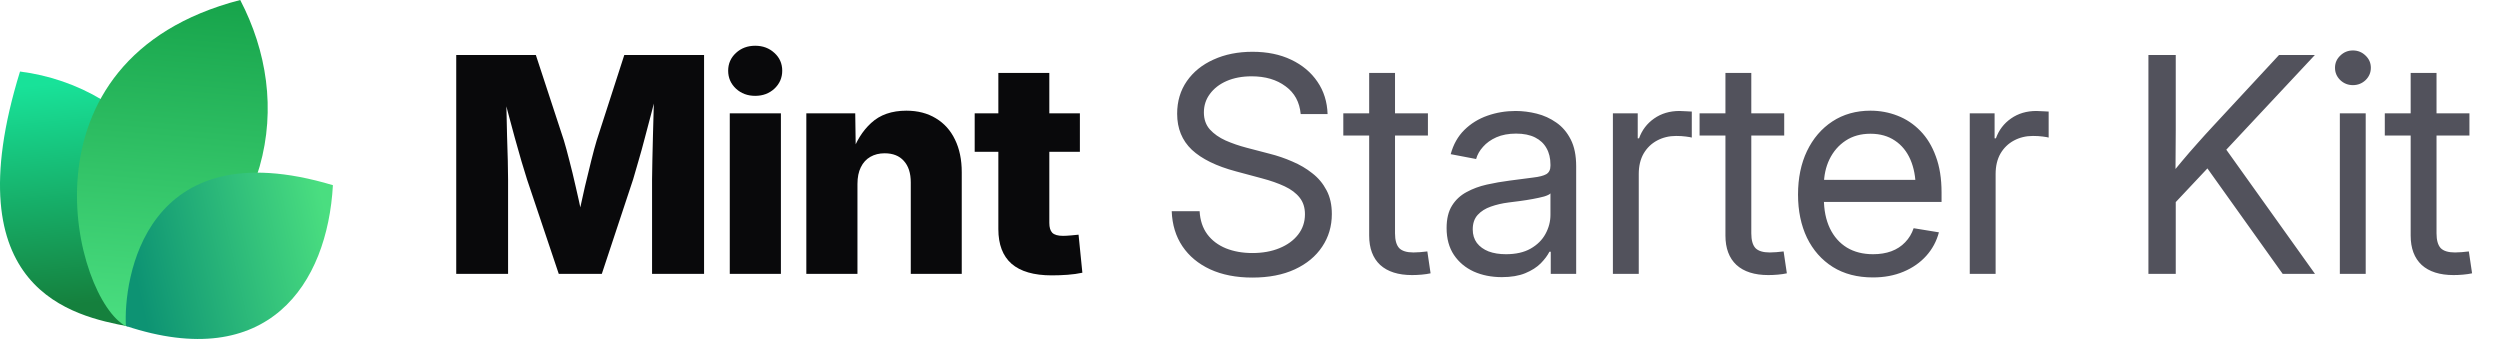
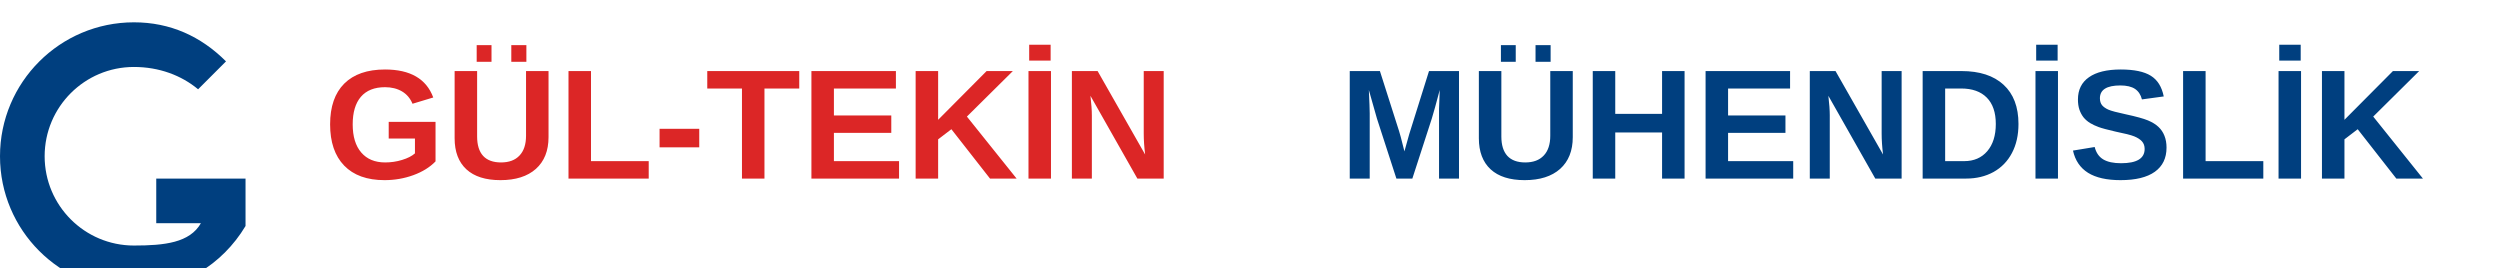
- <svg xmlns="http://www.w3.org/2000/svg" width="177" height="24" viewBox="0 0 177 24" fill="none">
-   <path d="M9.061 23.108C5.268 22.377 -3.391 20.627 1.417 5.064C9.634 6.099 16.973 14.064 9.061 23.108Z" fill="url(#paint0_linear_17557_2020)" />
-   <path d="M8.919 23.094C5.276 21.222 0.784 4.209 17.007 0C20.757 7.193 19.621 16.545 8.919 23.094Z" fill="url(#paint1_linear_17557_2020)" />
-   <path d="M8.914 23.079C8.735 19.882 10.159 9.085 23.57 13.111C23.181 20.123 18.984 26.418 8.914 23.079Z" fill="url(#paint2_linear_17557_2020)" />
-   <path d="M32.301 19.392V3.894H37.938L39.925 9.948C40.036 10.315 40.164 10.787 40.31 11.362C40.462 11.938 40.611 12.552 40.757 13.204C40.91 13.855 41.048 14.483 41.173 15.086C41.305 15.682 41.412 16.192 41.495 16.615H40.695C40.771 16.192 40.871 15.682 40.996 15.086C41.128 14.49 41.267 13.866 41.412 13.214C41.565 12.562 41.714 11.948 41.86 11.373C42.005 10.79 42.133 10.315 42.244 9.948L44.2 3.894H49.848V19.392H46.166V12.704C46.166 12.357 46.173 11.917 46.187 11.383C46.2 10.849 46.214 10.27 46.228 9.646C46.249 9.022 46.266 8.391 46.28 7.753C46.301 7.115 46.311 6.519 46.311 5.964H46.623C46.485 6.561 46.332 7.181 46.166 7.826C45.999 8.471 45.833 9.102 45.666 9.719C45.507 10.336 45.351 10.901 45.198 11.414C45.053 11.928 44.928 12.357 44.824 12.704L42.608 19.392H39.561L37.314 12.704C37.203 12.357 37.072 11.928 36.919 11.414C36.773 10.901 36.614 10.34 36.441 9.729C36.274 9.112 36.104 8.481 35.931 7.836C35.764 7.192 35.608 6.567 35.463 5.964H35.827C35.834 6.512 35.844 7.105 35.858 7.743C35.872 8.374 35.886 9.005 35.9 9.636C35.92 10.26 35.938 10.839 35.952 11.373C35.965 11.907 35.972 12.351 35.972 12.704V19.392H32.301ZM51.668 19.392V8.024H55.288V19.392H51.668ZM53.468 6.786C52.927 6.786 52.473 6.616 52.105 6.276C51.738 5.93 51.554 5.507 51.554 5.007C51.554 4.508 51.738 4.088 52.105 3.749C52.473 3.409 52.927 3.239 53.468 3.239C54.009 3.239 54.463 3.409 54.83 3.749C55.198 4.082 55.382 4.501 55.382 5.007C55.382 5.507 55.198 5.93 54.83 6.276C54.463 6.616 54.009 6.786 53.468 6.786ZM60.708 13.027V19.392H57.088V8.024H60.551L60.593 10.967H60.281C60.593 10.024 61.061 9.268 61.685 8.7C62.309 8.124 63.138 7.836 64.171 7.836C64.975 7.836 65.672 8.017 66.262 8.377C66.851 8.731 67.302 9.234 67.614 9.885C67.933 10.537 68.092 11.307 68.092 12.194V19.392H64.483V12.912C64.483 12.26 64.32 11.754 63.994 11.394C63.675 11.033 63.221 10.853 62.632 10.853C62.25 10.853 61.914 10.936 61.623 11.102C61.332 11.269 61.106 11.515 60.947 11.841C60.787 12.16 60.708 12.555 60.708 13.027ZM76.456 8.024V10.749H69.008V8.024H76.456ZM70.683 5.163H74.292V15.783C74.292 16.102 74.361 16.334 74.5 16.48C74.646 16.625 74.899 16.698 75.259 16.698C75.405 16.698 75.596 16.688 75.831 16.667C76.074 16.646 76.251 16.629 76.362 16.615L76.632 19.309C76.313 19.378 75.963 19.427 75.582 19.455C75.207 19.482 74.836 19.496 74.469 19.496C73.2 19.496 72.25 19.222 71.619 18.674C70.995 18.127 70.683 17.308 70.683 16.22V5.163Z" fill="#09090B" />
-   <path d="M88.667 19.652C87.523 19.652 86.528 19.458 85.682 19.07C84.843 18.681 84.188 18.137 83.716 17.437C83.245 16.736 82.992 15.908 82.957 14.951H84.933C84.968 15.596 85.148 16.14 85.474 16.584C85.8 17.021 86.24 17.354 86.795 17.582C87.35 17.804 87.974 17.915 88.667 17.915C89.388 17.915 90.026 17.801 90.581 17.572C91.143 17.343 91.583 17.024 91.902 16.615C92.228 16.199 92.391 15.717 92.391 15.169C92.391 14.698 92.266 14.306 92.017 13.994C91.767 13.675 91.413 13.408 90.956 13.193C90.498 12.978 89.954 12.787 89.323 12.621L87.502 12.132C86.123 11.765 85.082 11.255 84.382 10.603C83.689 9.944 83.342 9.095 83.342 8.055C83.342 7.174 83.571 6.404 84.028 5.746C84.486 5.087 85.117 4.577 85.921 4.217C86.726 3.849 87.645 3.666 88.678 3.666C89.718 3.666 90.63 3.853 91.413 4.227C92.204 4.602 92.824 5.122 93.275 5.787C93.726 6.446 93.965 7.209 93.993 8.076H92.089C92.013 7.23 91.656 6.574 91.018 6.11C90.387 5.638 89.586 5.403 88.615 5.403C87.95 5.403 87.36 5.513 86.847 5.735C86.341 5.957 85.946 6.262 85.661 6.651C85.377 7.032 85.235 7.469 85.235 7.961C85.235 8.447 85.377 8.849 85.661 9.168C85.946 9.48 86.317 9.74 86.774 9.948C87.232 10.149 87.724 10.319 88.251 10.457L89.884 10.884C90.439 11.023 90.977 11.206 91.496 11.435C92.023 11.657 92.495 11.934 92.911 12.267C93.334 12.593 93.67 12.995 93.92 13.474C94.17 13.945 94.294 14.504 94.294 15.149C94.294 16.015 94.066 16.788 93.608 17.468C93.157 18.148 92.512 18.681 91.673 19.07C90.834 19.458 89.832 19.652 88.667 19.652ZM101.097 8.024V9.594H95.106V8.024H101.097ZM96.937 5.163H98.767V16.521C98.767 17 98.865 17.347 99.059 17.562C99.26 17.77 99.6 17.874 100.078 17.874C100.21 17.874 100.366 17.867 100.546 17.853C100.733 17.832 100.903 17.815 101.056 17.801L101.285 19.351C101.097 19.392 100.886 19.423 100.65 19.444C100.414 19.465 100.189 19.475 99.974 19.475C98.996 19.475 98.244 19.236 97.717 18.758C97.197 18.272 96.937 17.579 96.937 16.677V5.163ZM106.33 19.621C105.595 19.621 104.932 19.489 104.343 19.226C103.754 18.955 103.285 18.564 102.939 18.05C102.592 17.53 102.419 16.896 102.419 16.147C102.419 15.495 102.547 14.965 102.804 14.556C103.06 14.146 103.403 13.828 103.833 13.599C104.263 13.363 104.742 13.186 105.269 13.068C105.796 12.95 106.333 12.857 106.881 12.787C107.574 12.69 108.132 12.617 108.555 12.569C108.978 12.52 109.287 12.441 109.481 12.33C109.675 12.212 109.772 12.014 109.772 11.737V11.654C109.772 11.203 109.679 10.815 109.492 10.489C109.311 10.163 109.041 9.91 108.68 9.729C108.32 9.549 107.872 9.459 107.338 9.459C106.805 9.459 106.34 9.546 105.945 9.719C105.556 9.892 105.241 10.118 104.998 10.395C104.755 10.665 104.593 10.953 104.509 11.258L102.71 10.915C102.897 10.222 103.22 9.65 103.677 9.199C104.135 8.748 104.679 8.412 105.31 8.19C105.941 7.968 106.607 7.857 107.307 7.857C107.8 7.857 108.295 7.92 108.795 8.044C109.301 8.169 109.765 8.381 110.188 8.679C110.611 8.97 110.951 9.369 111.208 9.875C111.464 10.374 111.593 11.005 111.593 11.768V19.392H109.793V17.822H109.7C109.568 18.085 109.363 18.359 109.086 18.643C108.809 18.921 108.444 19.153 107.994 19.34C107.543 19.527 106.988 19.621 106.33 19.621ZM106.621 17.998C107.321 17.998 107.904 17.867 108.368 17.603C108.84 17.333 109.19 16.986 109.419 16.563C109.654 16.133 109.772 15.682 109.772 15.211V13.692C109.703 13.769 109.554 13.841 109.325 13.911C109.096 13.973 108.829 14.032 108.524 14.088C108.226 14.143 107.921 14.192 107.609 14.233C107.304 14.275 107.033 14.309 106.798 14.337C106.354 14.393 105.938 14.49 105.549 14.628C105.168 14.76 104.86 14.954 104.624 15.211C104.388 15.467 104.27 15.811 104.27 16.241C104.27 16.615 104.367 16.934 104.561 17.198C104.762 17.461 105.04 17.662 105.393 17.801C105.747 17.933 106.156 17.998 106.621 17.998ZM114.193 19.392V8.024H115.951V9.792H116.045C116.253 9.209 116.61 8.741 117.116 8.388C117.622 8.034 118.219 7.857 118.905 7.857C119.058 7.857 119.217 7.864 119.384 7.878C119.55 7.885 119.682 7.892 119.779 7.899V9.74C119.716 9.719 119.578 9.695 119.363 9.667C119.155 9.639 118.922 9.625 118.666 9.625C118.174 9.625 117.726 9.733 117.324 9.948C116.922 10.163 116.603 10.471 116.367 10.874C116.138 11.276 116.024 11.758 116.024 12.319V19.392H114.193ZM126.322 8.024V9.594H120.33V8.024H126.322ZM122.161 5.163H123.992V16.521C123.992 17 124.089 17.347 124.283 17.562C124.484 17.77 124.824 17.874 125.302 17.874C125.434 17.874 125.59 17.867 125.77 17.853C125.958 17.832 126.127 17.815 126.28 17.801L126.509 19.351C126.322 19.392 126.11 19.423 125.874 19.444C125.639 19.465 125.413 19.475 125.198 19.475C124.221 19.475 123.468 19.236 122.941 18.758C122.421 18.272 122.161 17.579 122.161 16.677V5.163ZM132.604 19.642C131.502 19.642 130.555 19.396 129.765 18.903C128.974 18.404 128.364 17.714 127.934 16.834C127.511 15.946 127.3 14.927 127.3 13.775C127.3 12.611 127.511 11.584 127.934 10.697C128.364 9.802 128.964 9.102 129.734 8.596C130.51 8.089 131.408 7.836 132.428 7.836C133.1 7.836 133.738 7.954 134.341 8.19C134.952 8.426 135.489 8.783 135.954 9.261C136.425 9.74 136.793 10.343 137.056 11.071C137.327 11.792 137.462 12.645 137.462 13.63V14.296H128.433V12.735H136.463L135.631 13.297C135.631 12.541 135.506 11.876 135.257 11.3C135.007 10.725 134.643 10.277 134.165 9.958C133.686 9.632 133.107 9.469 132.428 9.469C131.748 9.469 131.162 9.632 130.67 9.958C130.177 10.284 129.796 10.725 129.526 11.279C129.262 11.827 129.13 12.441 129.13 13.12V14.046C129.13 14.864 129.273 15.572 129.557 16.168C129.841 16.757 130.243 17.211 130.763 17.53C131.283 17.842 131.901 17.998 132.615 17.998C133.093 17.998 133.523 17.929 133.905 17.79C134.293 17.645 134.619 17.433 134.882 17.156C135.153 16.879 135.354 16.546 135.486 16.157L137.275 16.449C137.108 17.08 136.81 17.634 136.38 18.113C135.95 18.591 135.413 18.966 134.768 19.236C134.123 19.507 133.402 19.642 132.604 19.642ZM139.459 19.392V8.024H141.217V9.792H141.311C141.519 9.209 141.876 8.741 142.382 8.388C142.888 8.034 143.485 7.857 144.171 7.857C144.324 7.857 144.483 7.864 144.649 7.878C144.816 7.885 144.948 7.892 145.045 7.899V9.74C144.982 9.719 144.844 9.695 144.629 9.667C144.421 9.639 144.188 9.625 143.932 9.625C143.439 9.625 142.992 9.733 142.59 9.948C142.188 10.163 141.869 10.471 141.633 10.874C141.404 11.276 141.29 11.758 141.29 12.319V19.392H139.459ZM153.429 14.961V12.715C153.783 12.257 154.136 11.82 154.49 11.404C154.844 10.981 155.204 10.565 155.572 10.156C155.939 9.74 156.314 9.327 156.695 8.918L161.355 3.894H163.893L157.277 10.967H157.184L153.429 14.961ZM152.108 19.392V3.894H154.043V9.241L154.022 12.559L154.043 13.505V19.392H152.108ZM161.615 19.392L155.967 11.477L157.173 9.969L163.903 19.392H161.615ZM165.661 19.392V8.024H167.492V19.392H165.661ZM166.587 6.027C166.24 6.027 165.942 5.909 165.692 5.673C165.443 5.43 165.318 5.139 165.318 4.799C165.318 4.459 165.443 4.172 165.692 3.936C165.942 3.693 166.24 3.572 166.587 3.572C166.934 3.572 167.232 3.693 167.482 3.936C167.731 4.172 167.856 4.459 167.856 4.799C167.856 5.139 167.731 5.43 167.482 5.673C167.232 5.909 166.934 6.027 166.587 6.027ZM174.836 8.024V9.594H168.844V8.024H174.836ZM170.675 5.163H172.506V16.521C172.506 17 172.603 17.347 172.797 17.562C172.998 17.77 173.338 17.874 173.816 17.874C173.948 17.874 174.104 17.867 174.284 17.853C174.472 17.832 174.641 17.815 174.794 17.801L175.023 19.351C174.836 19.392 174.624 19.423 174.388 19.444C174.153 19.465 173.927 19.475 173.712 19.475C172.735 19.475 171.982 19.236 171.455 18.758C170.935 18.272 170.675 17.579 170.675 16.677V5.163Z" fill="#52525C" />
-   <defs>
-     <linearGradient id="paint0_linear_17557_2020" x1="3.776" y1="5.916" x2="5.232" y2="21.559" gradientUnits="userSpaceOnUse">
-       <stop stop-color="#18E299" />
-       <stop offset="1" stop-color="#15803D" />
-     </linearGradient>
-     <linearGradient id="paint1_linear_17557_2020" x1="12.171" y1="-0.718" x2="10.19" y2="22.983" gradientUnits="userSpaceOnUse">
-       <stop stop-color="#16A34A" />
-       <stop offset="1" stop-color="#4ADE80" />
-     </linearGradient>
-     <linearGradient id="paint2_linear_17557_2020" x1="23.133" y1="15.353" x2="9.338" y2="18.52" gradientUnits="userSpaceOnUse">
-       <stop stop-color="#4ADE80" />
-       <stop offset="1" stop-color="#0D9373" />
-     </linearGradient>
-   </defs>
+ <svg xmlns="http://www.w3.org/2000/svg" width="448" height="48" viewBox="0 0 448 48" fill="none">
+   <path d="M24 4C10.745 4 0 14.745 0 28C0 41.255 10.745 52 24 52C32.5 52 39.8 47.5 44 40.5V32H28V40H36C34 43.5 29.5 44 24 44C15.163 44 8 36.837 8 28C8 19.163 15.163 12 24 12C28.5 12 32.5 13.5 35.5 16L40.5 11C36 6.5 30.5 4 24 4Z" fill="#003F7F" />
+   <text x="58" y="32" font-family="Arial, sans-serif" font-size="28" font-weight="bold" fill="#DC2626">GÜL-TEKİN</text>
+   <text x="240" y="32" font-family="Arial, sans-serif" font-size="28" font-weight="bold" fill="#003F7F">MÜHENDİSLİK</text>
</svg>
